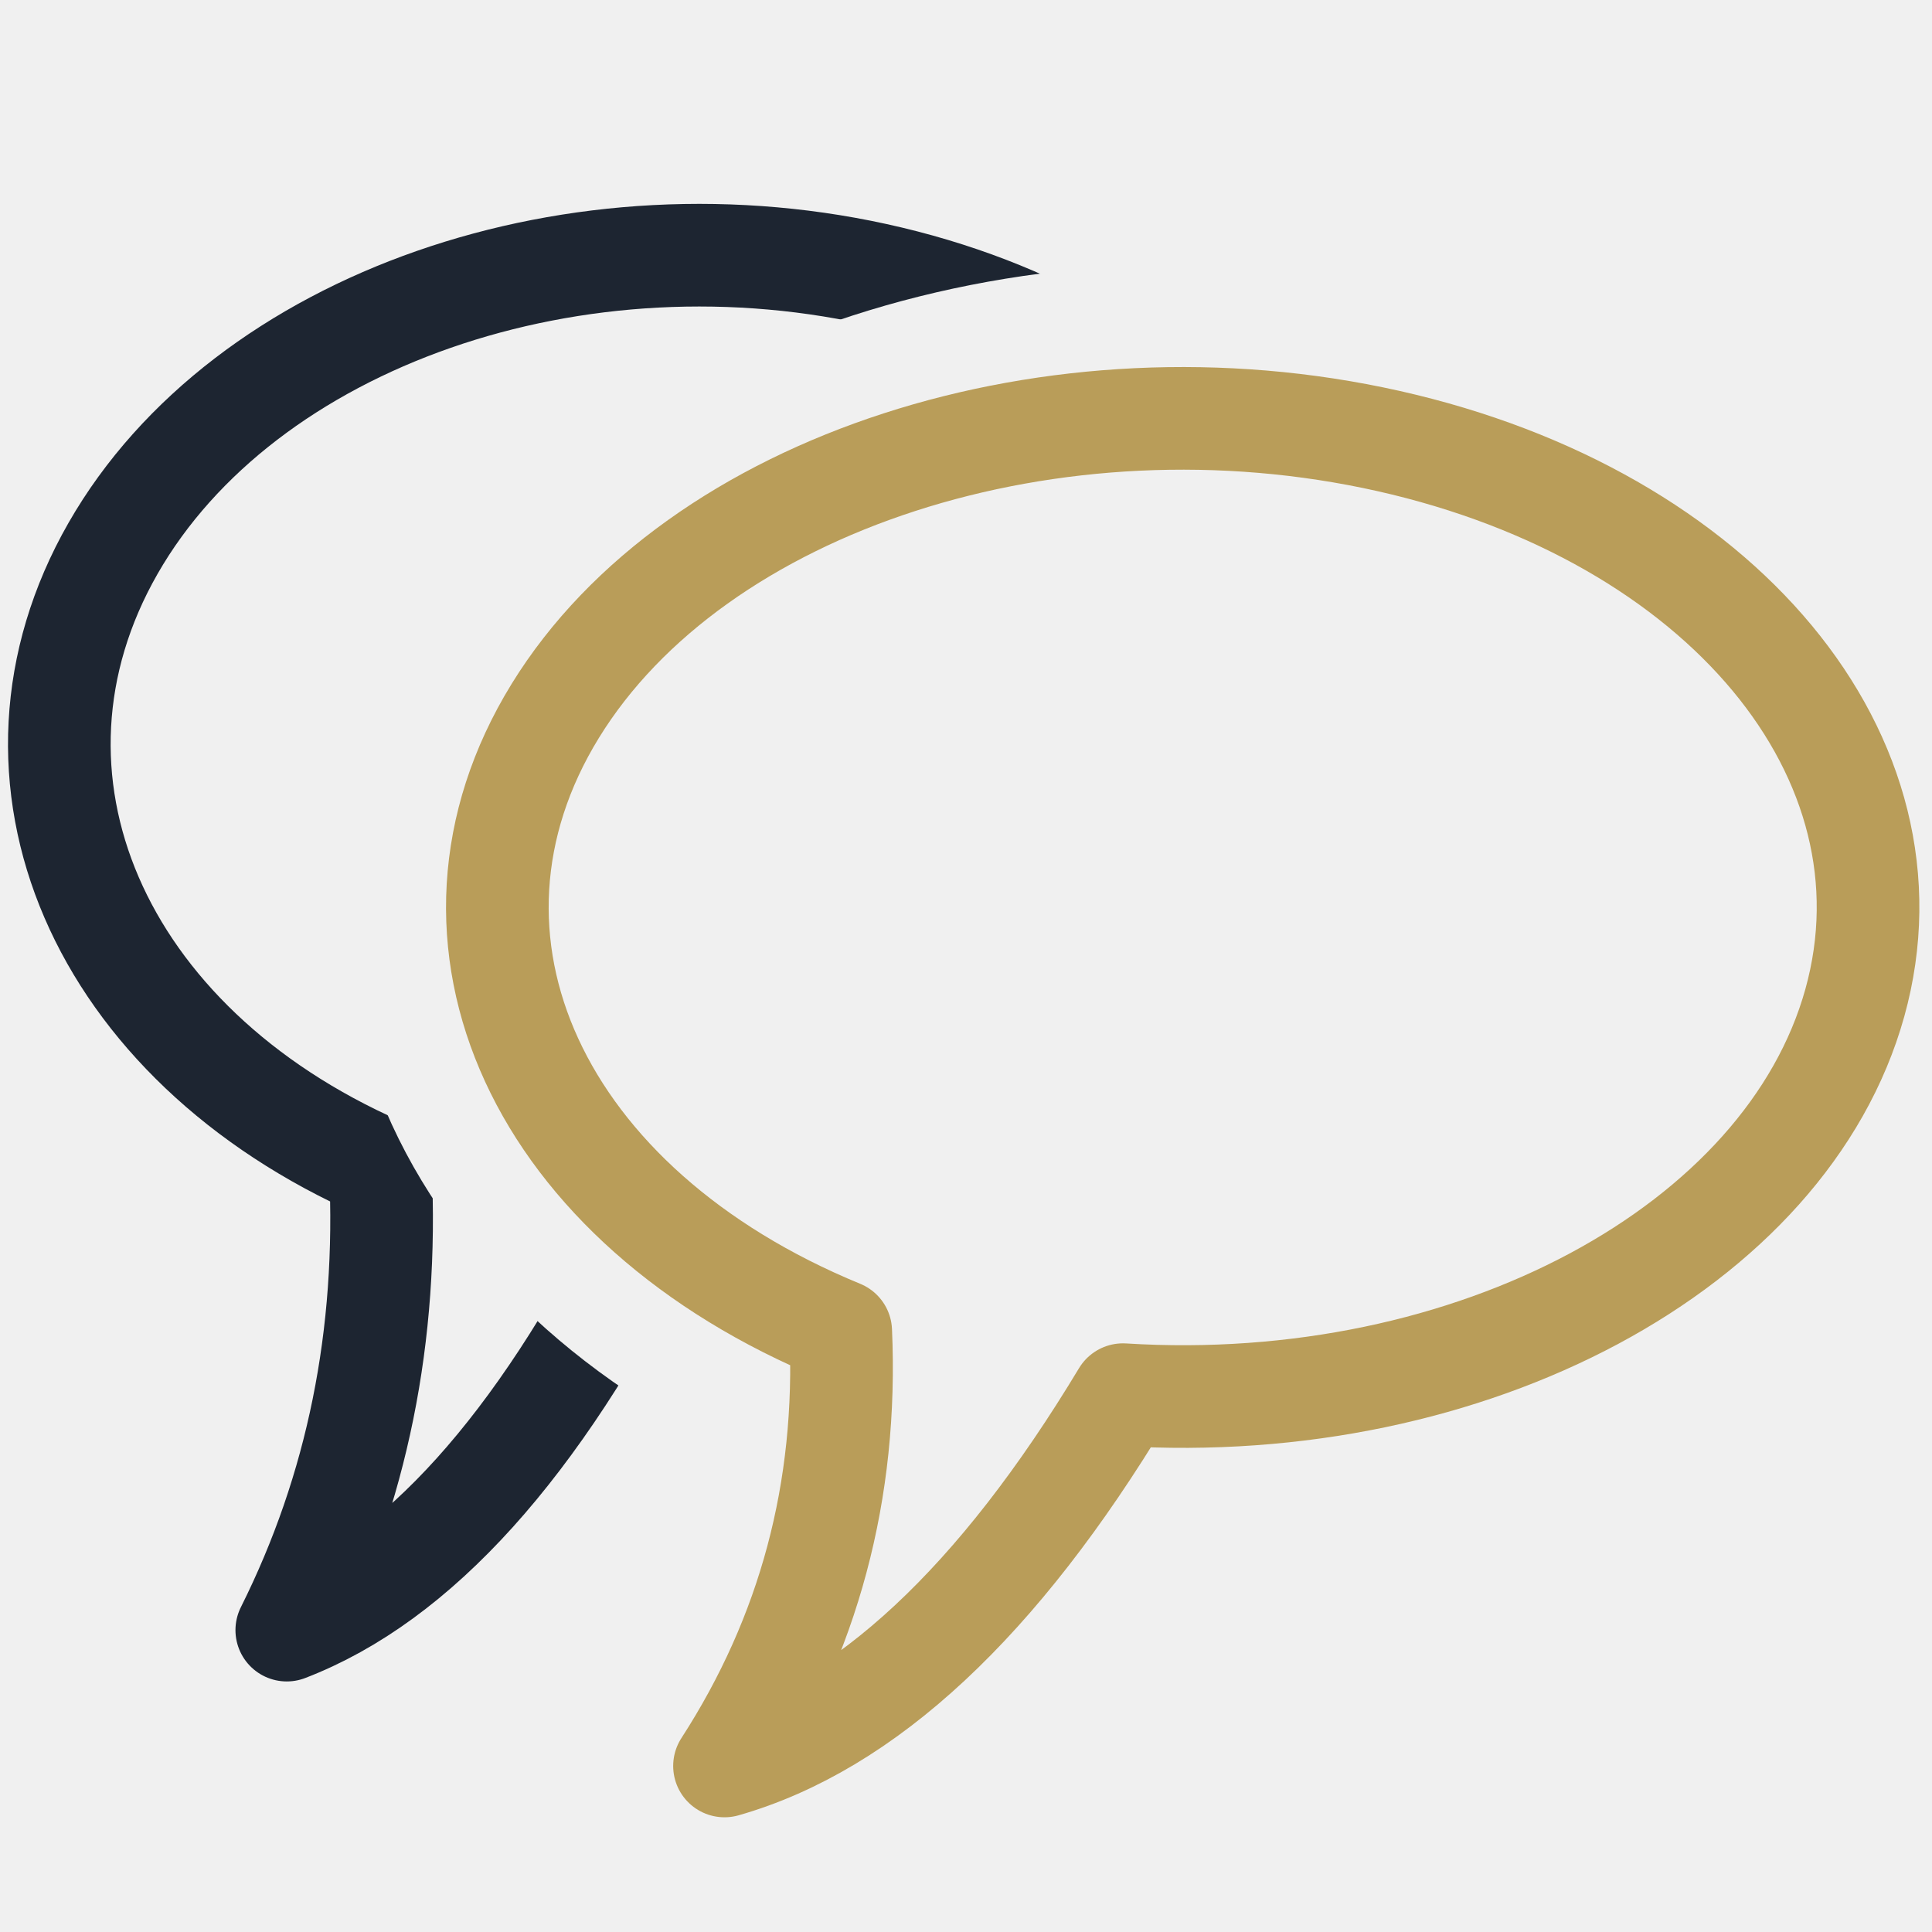
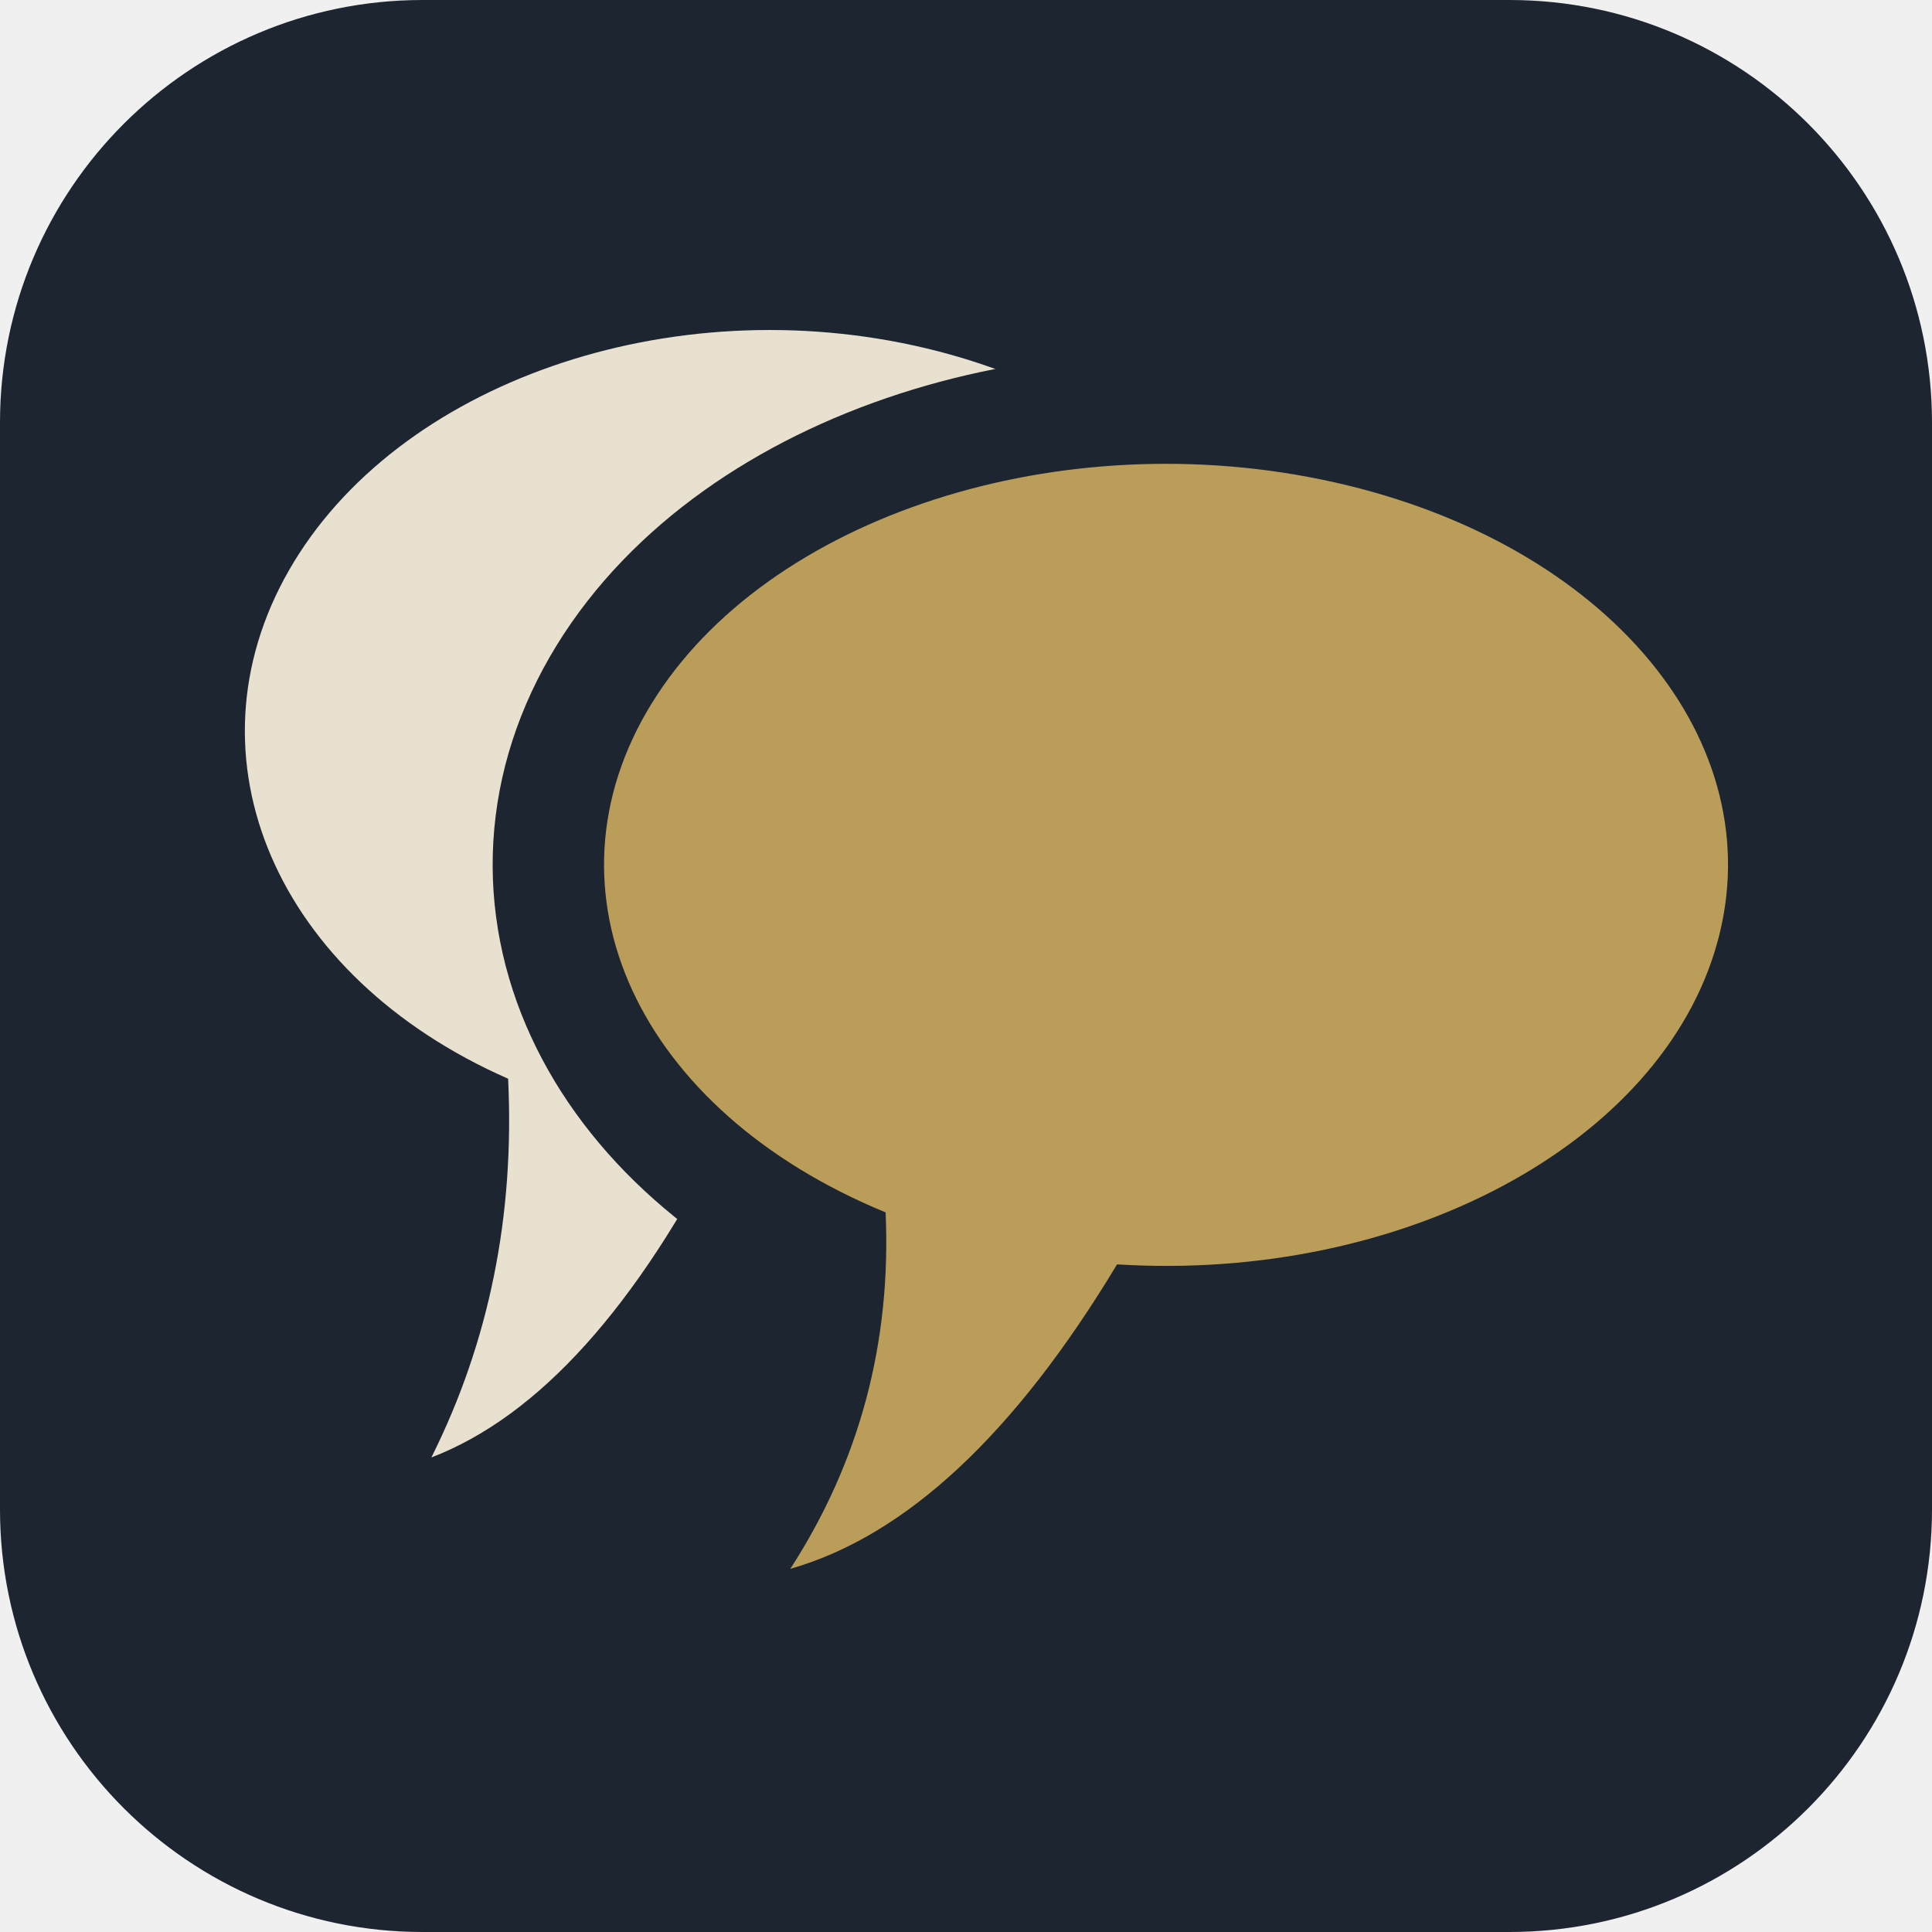
<svg xmlns="http://www.w3.org/2000/svg" viewBox="0 0 64 64">
-   <style>
-     .back { stroke: #1d2531; }
-     @media (prefers-color-scheme: dark) { .back { stroke: #e9e1cf; } }
-   </style>
-   <defs>
-     <mask id="cut">
-       <rect width="64" height="64" fill="#fff" />
-       <path d="M27.85 44.1Q28.2 52 24 58.5Q31 56.5 37.2 46.2A22.7 16.2 0 1 0 27.85 44.1Z" fill="#000" stroke="#000" stroke-width="10.2" stroke-linejoin="round" />
-     </mask>
-   </defs>
-   <g fill="none" stroke-width="3.4" stroke-linejoin="round">
-     <path class="back" mask="url(#cut)" d="M12.6 38.7Q13 47 9.5 54Q16 51.5 21.4 40.8A21.2 16.2 0 1 0 12.6 38.7Z" />
-     <path stroke="#b99d59" d="M27.85 44.1Q28.2 52 24 58.5Q31 56.5 37.2 46.2A22.7 16.2 0 1 0 27.85 44.1Z" />
+   <rect width="64" height="64" rx="14" fill="#1d2531" />
+   <g transform="translate(6.5 4) scale(0.82)">
+     <defs>
+       <mask id="cut">
+         <rect width="64" height="64" fill="#fff" />
+         <path d="M27.85 44.1Q28.2 52 24 58.5Q31 56.5 37.2 46.2A22.7 16.2 0 1 0 27.85 44.1Z" fill="#000" stroke="#000" stroke-width="9" stroke-linejoin="round" />
+       </mask>
+     </defs>
+     <path fill="#e9e1cf" mask="url(#cut)" d="M12.6 38.7Q13 47 9.5 54Q16 51.5 21.4 40.8A21.2 16.2 0 1 0 12.6 38.7Z" />
+     <path fill="#b99d59" d="M27.85 44.1Q28.2 52 24 58.5Q31 56.5 37.2 46.2A22.7 16.2 0 1 0 27.85 44.1Z" />
  </g>
</svg>
